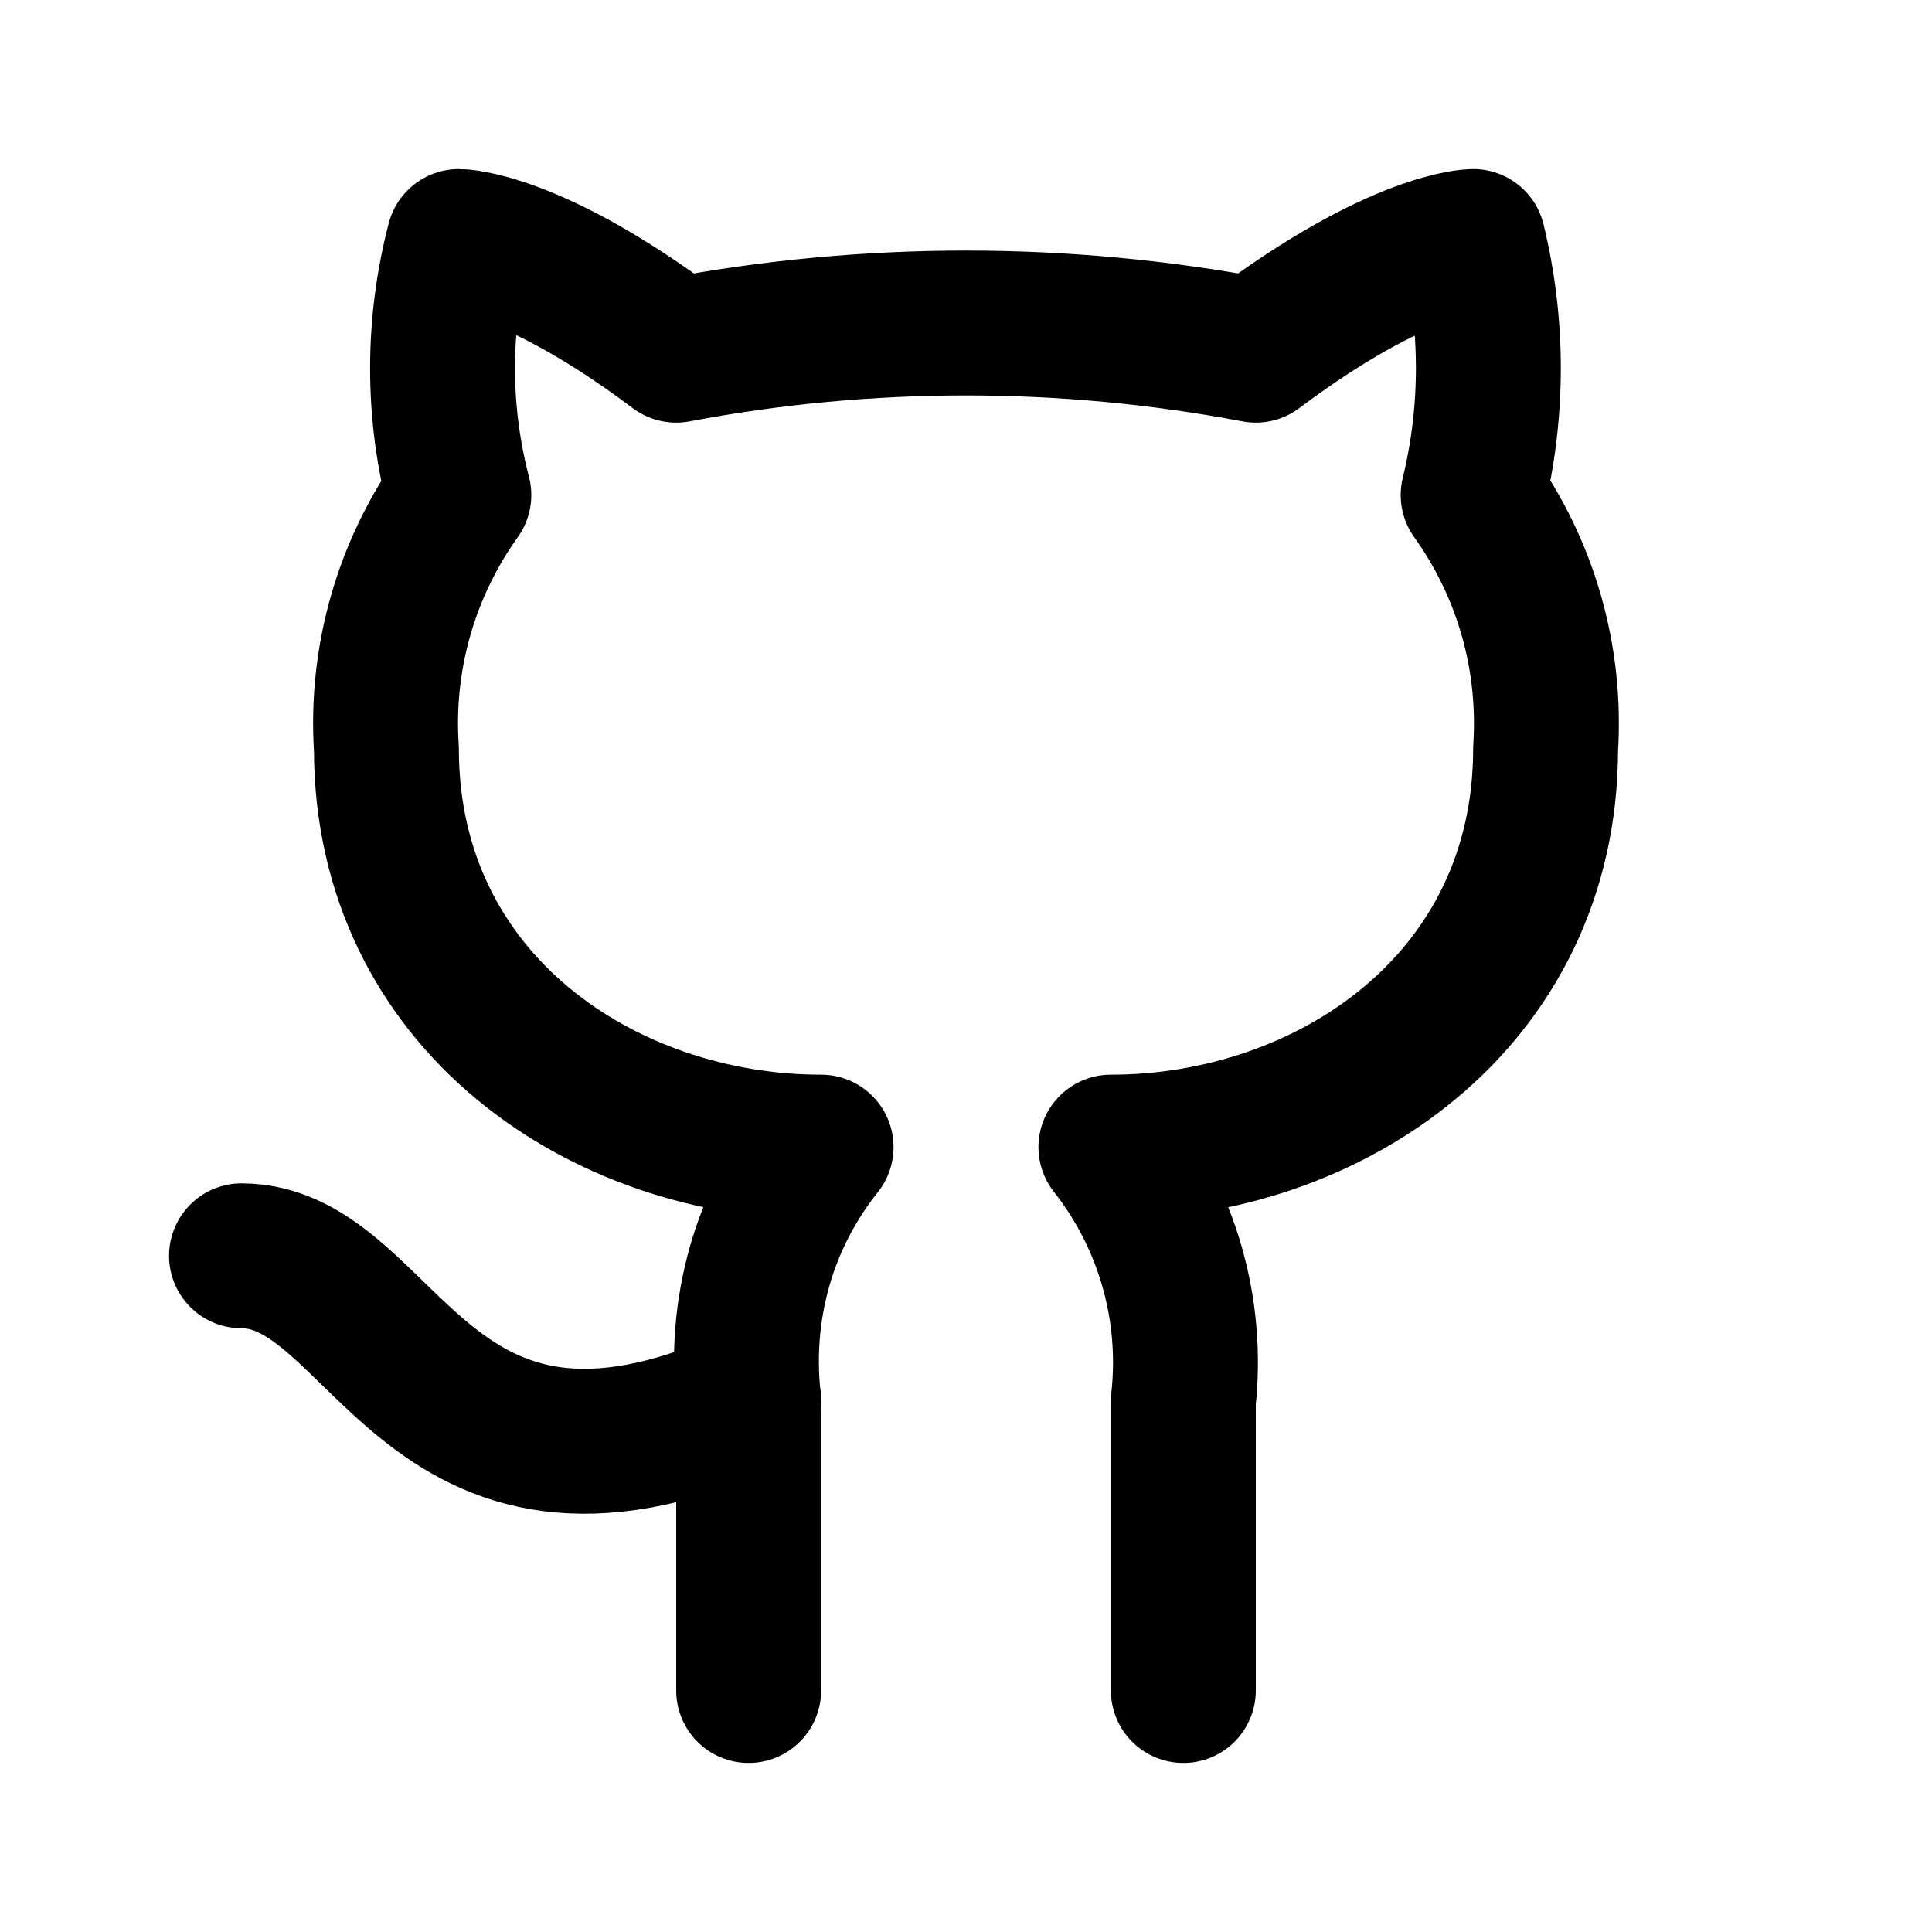
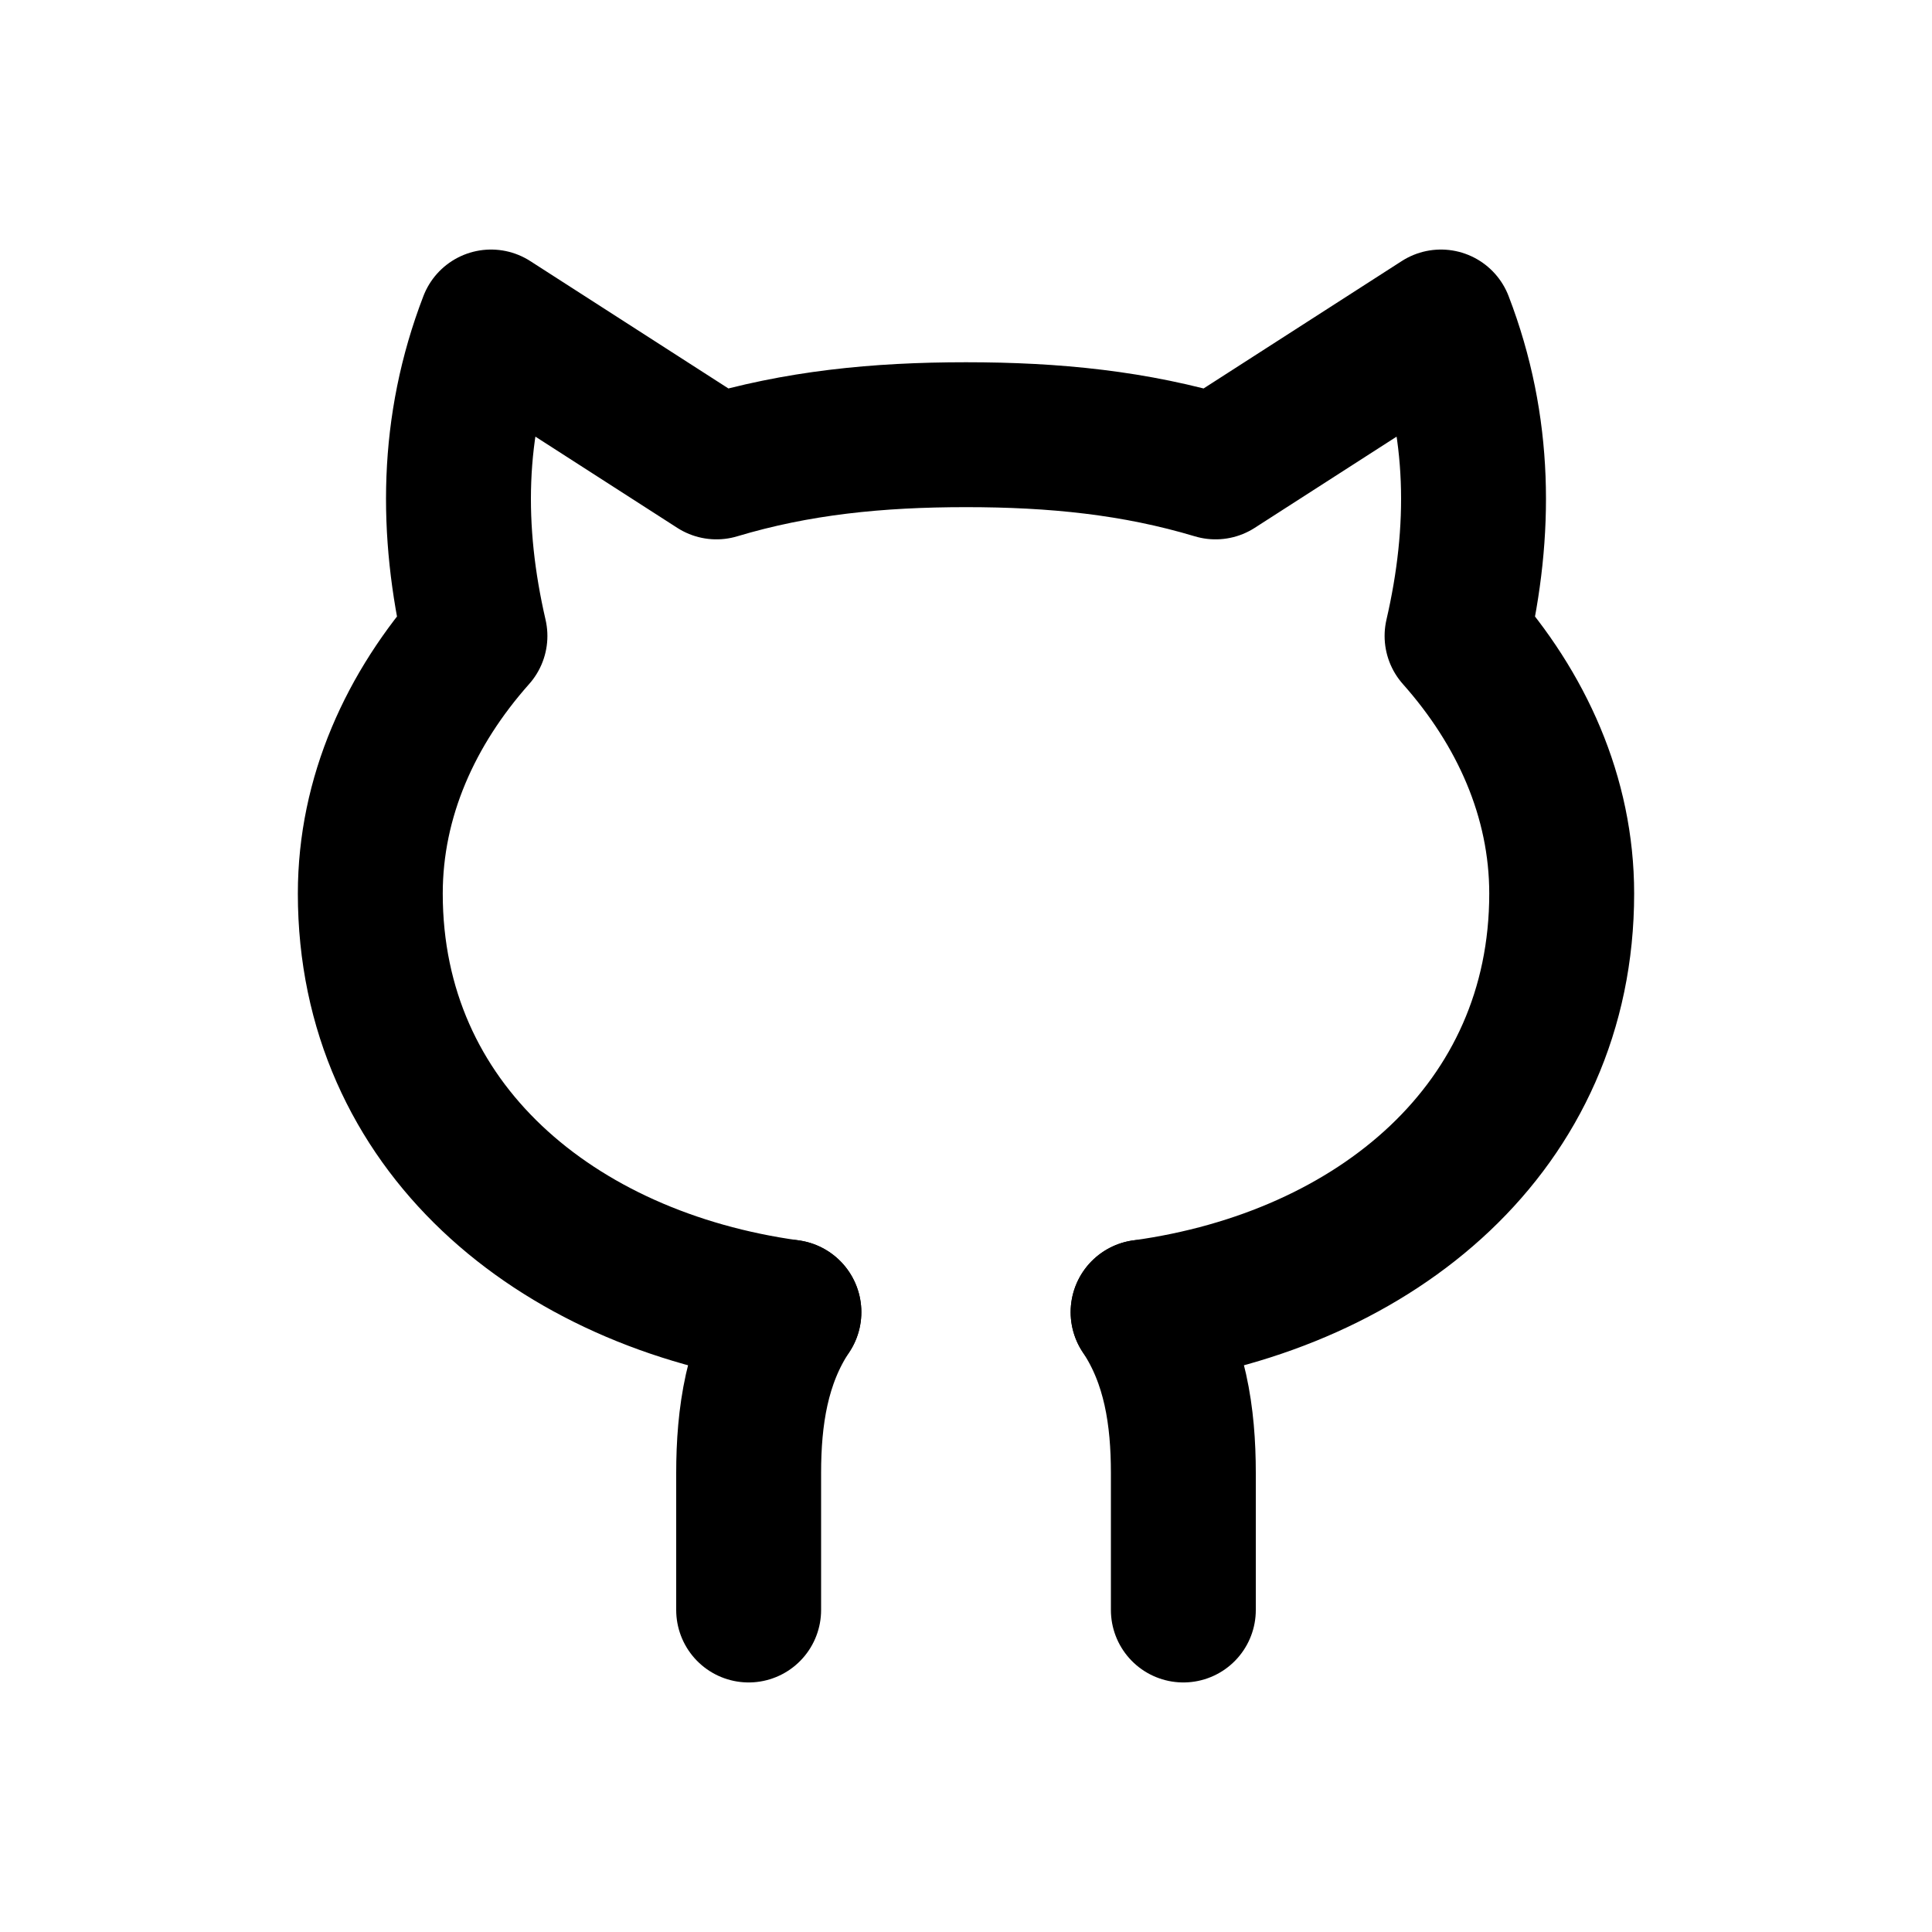
- <svg xmlns="http://www.w3.org/2000/svg" width="24" height="24" viewBox="0 0 24 24" fill="none" stroke="currentColor" stroke-width="2" stroke-linecap="round" stroke-linejoin="round">
-   <g transform="translate(12 12) scale(0.9) translate(-12 -12)">
-     <path d="M15 22v-4a4.8 4.8 0 0 0-1-3.5c3 0 6-2 6-5.5.08-1.25-.27-2.48-1-3.5.28-1.15.28-2.35 0-3.5 0 0-1 0-3 1.5-2.64-.5-5.36-.5-8 0C6 2 5 2 5 2c-.3 1.15-.3 2.35 0 3.5A5.403 5.403 0 0 0 4 9c0 3.5 3 5.5 6 5.5-.39.49-.68 1.05-.85 1.65-.17.6-.22 1.23-.15 1.85v4" />
-     <path d="M9 18c-4.51 2-5-2-7-2" />
-   </g>
+ <svg xmlns="http://www.w3.org/2000/svg" width="24" height="24" viewBox="0 0 24 24" fill="none" stroke="currentColor" stroke-width="1.8" stroke-linecap="round" stroke-linejoin="round">
+   <path d="M9.8 16.3C6.9 15.9 4.6 14 4.6 11.1C4.6 9.9 5.1 8.8 5.9 7.9C5.6 6.6 5.6 5.3 6.1 4L8.9 5.8C9.9 5.5 10.9 5.4 12 5.4C13.1 5.4 14.1 5.5 15.1 5.8L17.9 4C18.4 5.3 18.4 6.6 18.1 7.9C18.9 8.8 19.4 9.9 19.4 11.1C19.4 14 17.1 15.9 14.2 16.3" />
+   <path d="M9.8 16.3C9.4 16.9 9.3 17.6 9.3 18.3V20" />
+   <path d="M14.2 16.3C14.6 16.9 14.7 17.6 14.7 18.3V20" />
</svg>
